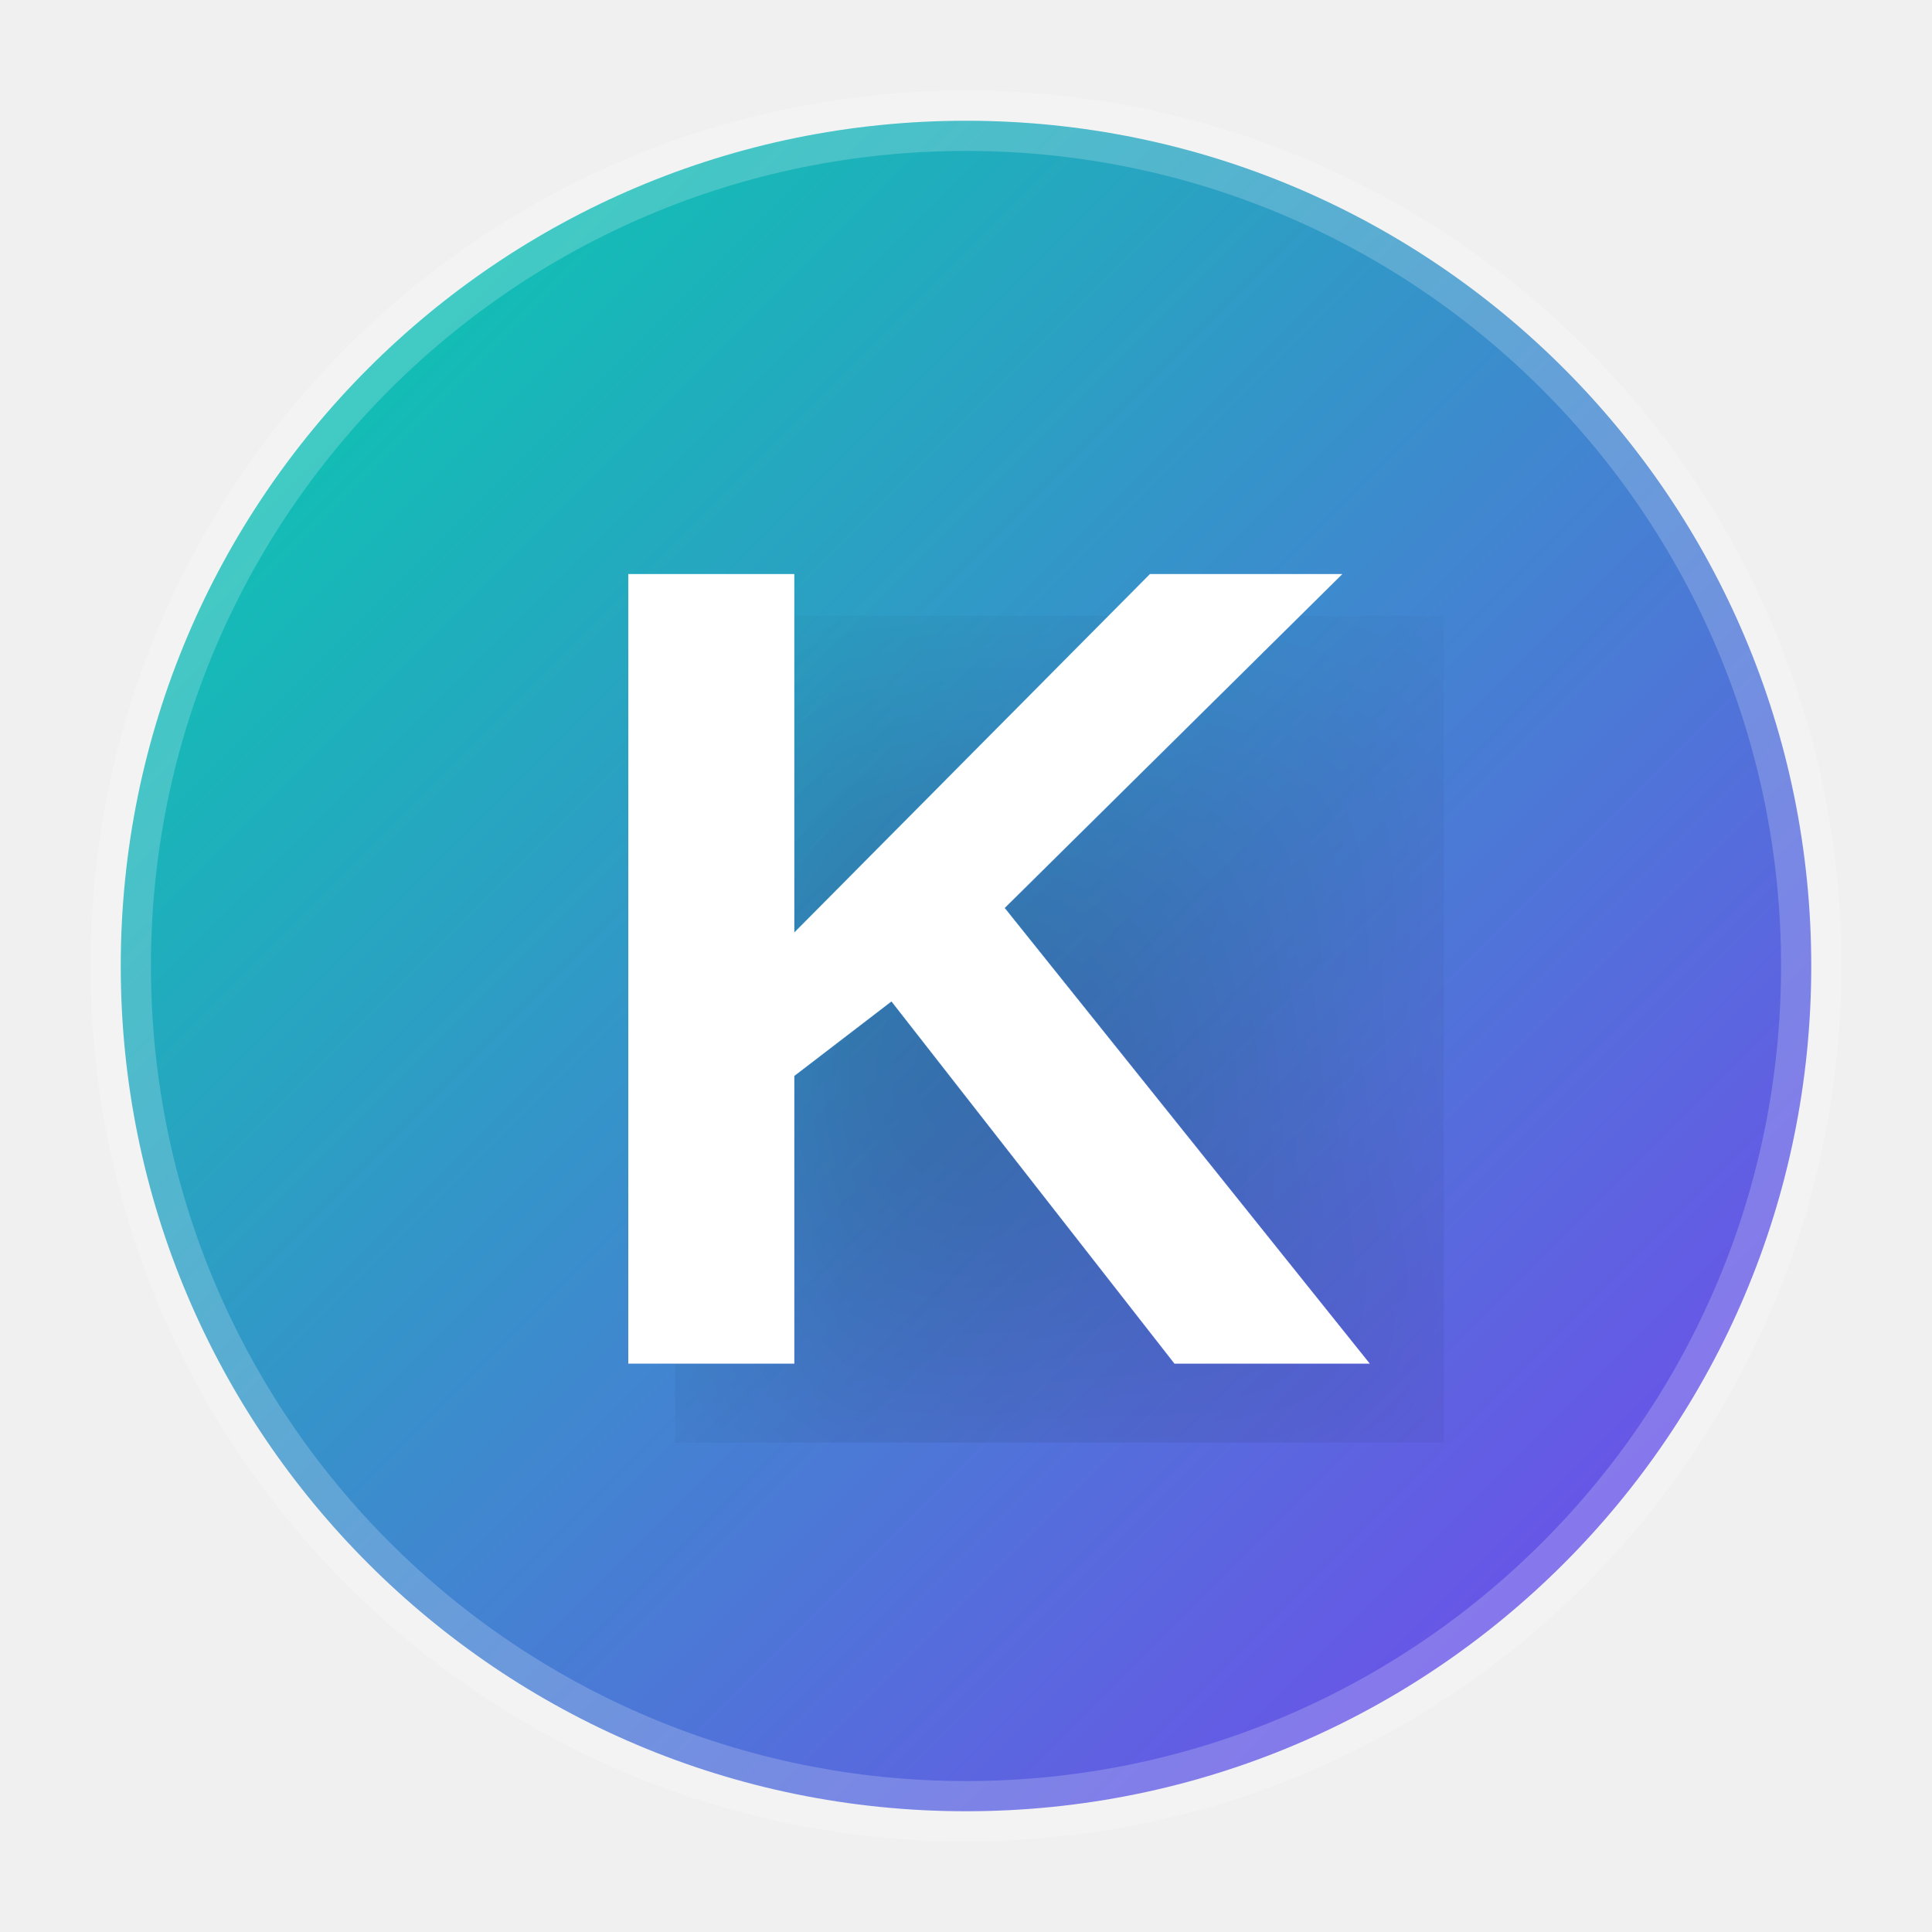
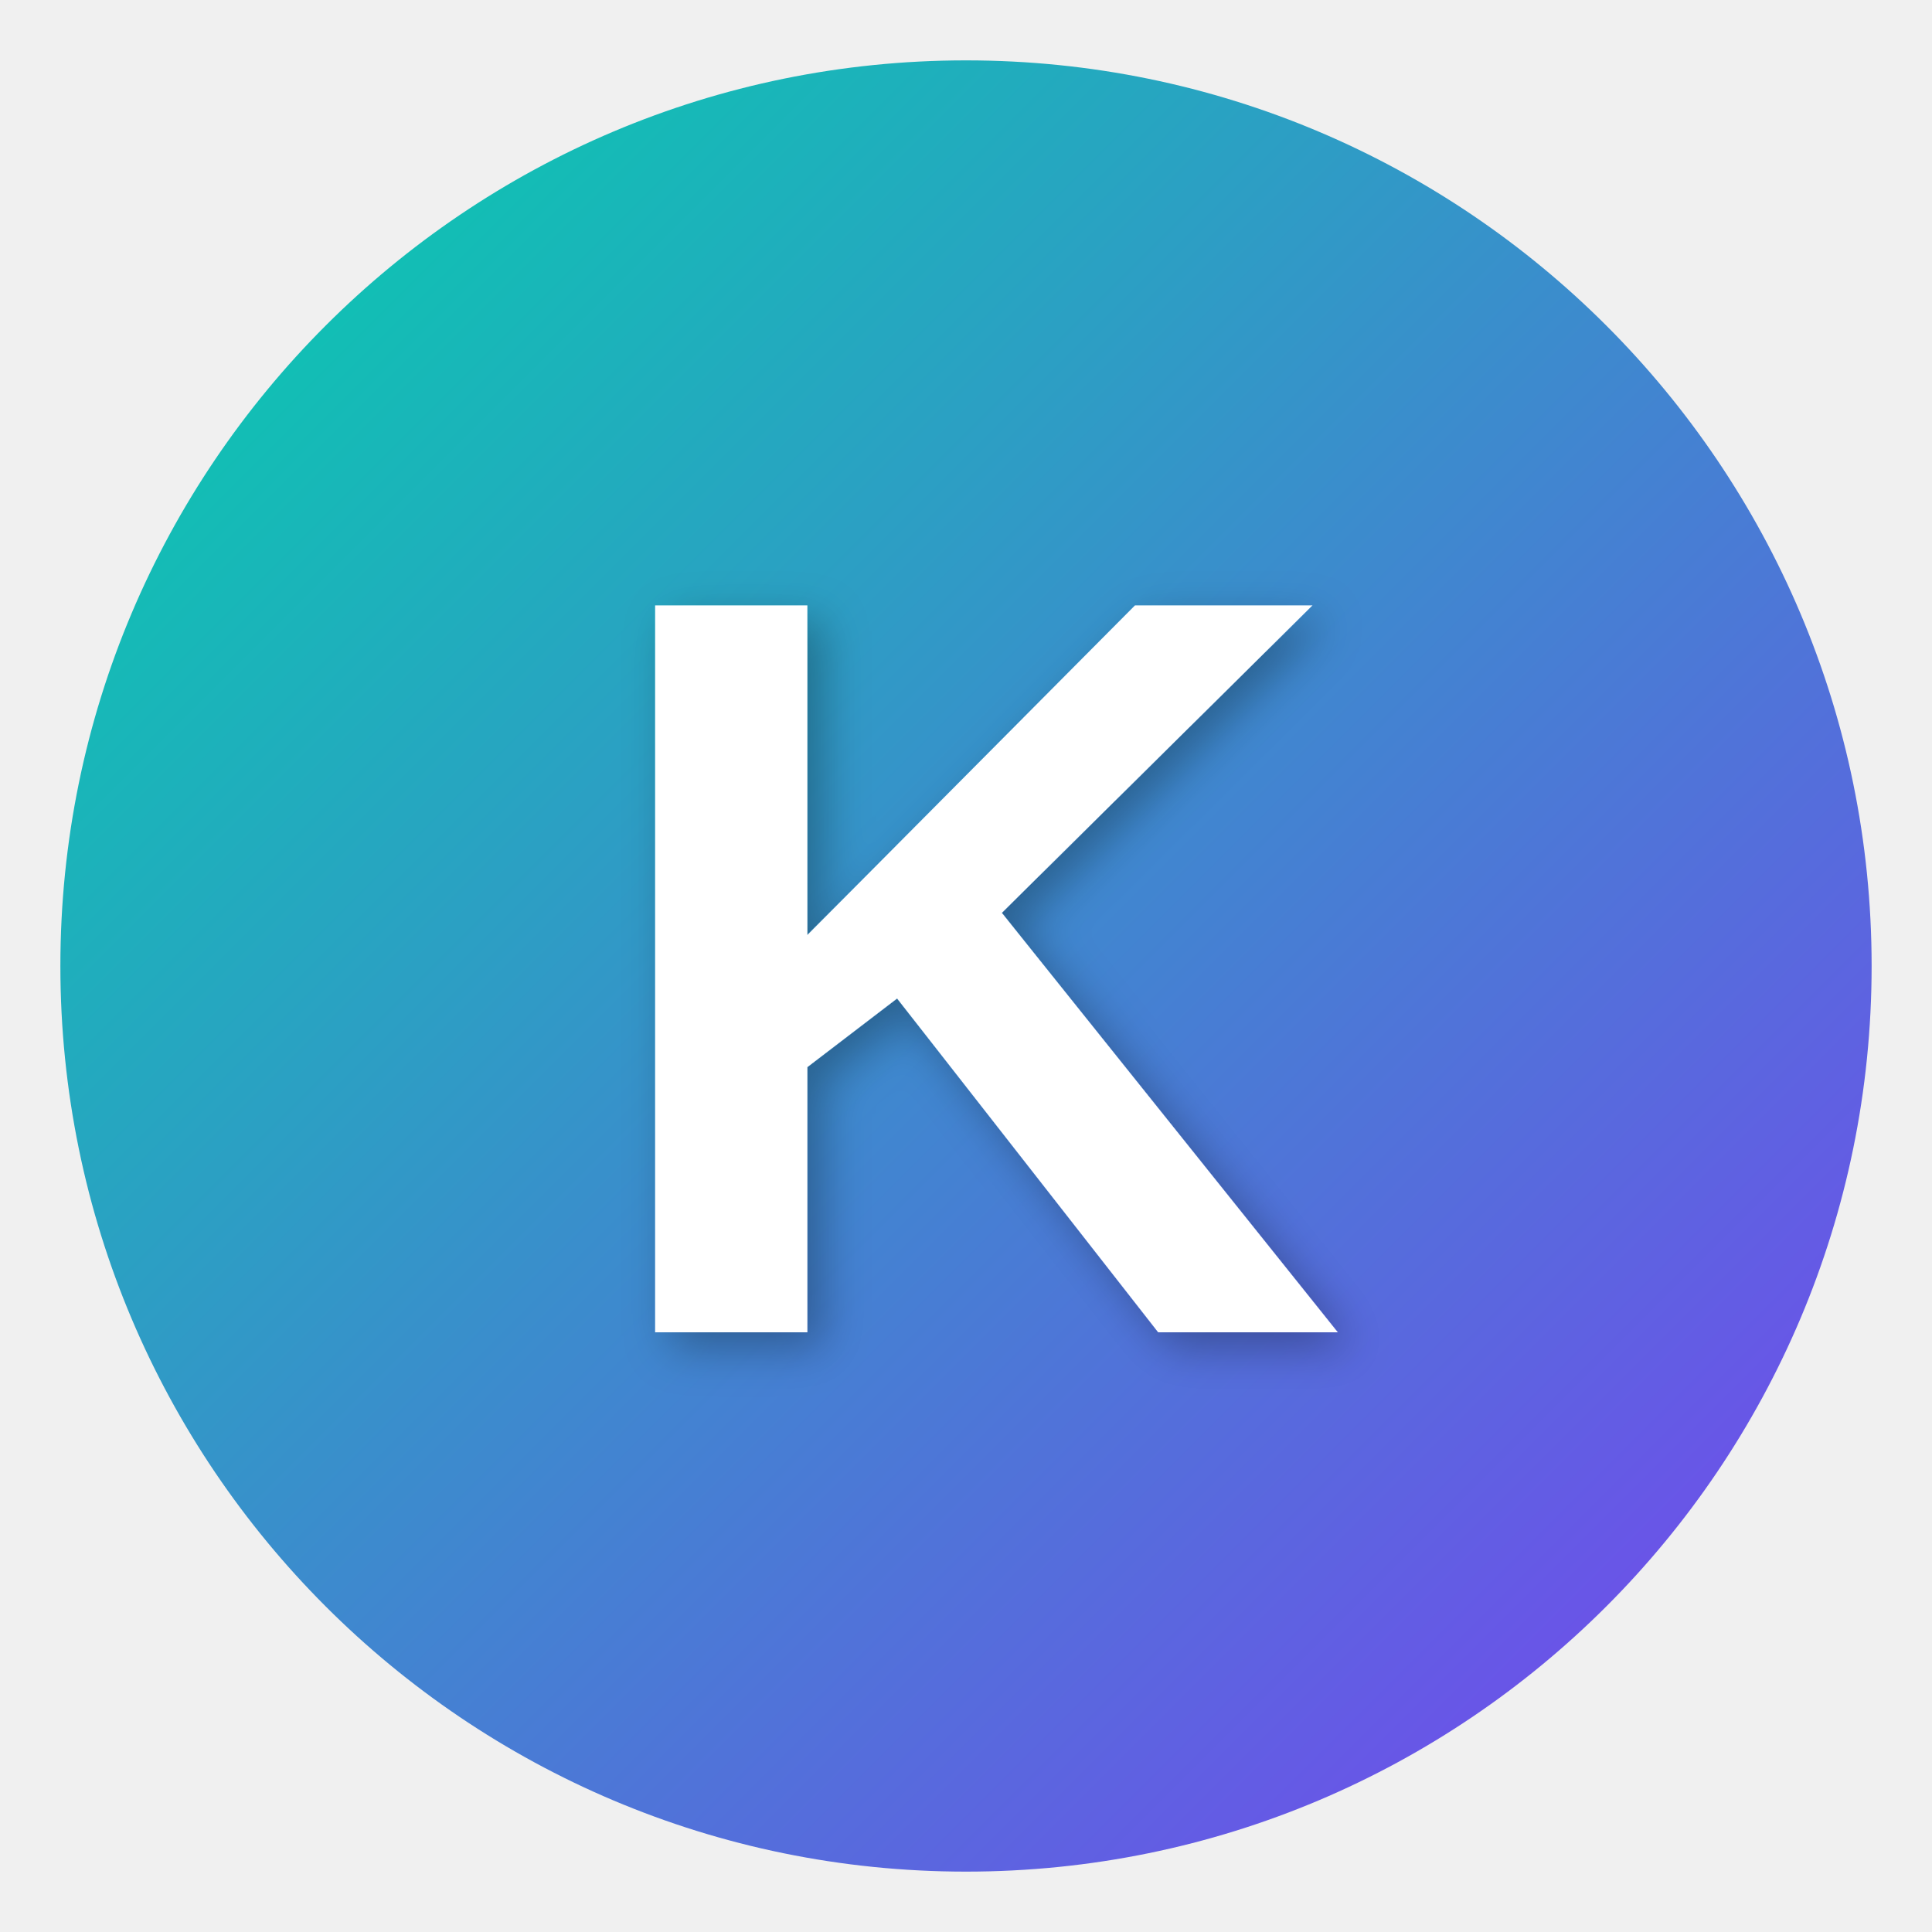
- <svg xmlns="http://www.w3.org/2000/svg" width="32" height="32" viewBox="0 0 32 32">
+ <svg xmlns="http://www.w3.org/2000/svg" width="32" height="32" viewBox="0 0 256 256">
  <defs>
    <linearGradient id="krigzisGradient" x1="0%" y1="0%" x2="100%" y2="100%">
      <stop offset="0%" style="stop-color:#00D4AA;stop-opacity:1" />
      <stop offset="100%" style="stop-color:#7B3FF2;stop-opacity:1" />
    </linearGradient>
    <filter id="textShadow">
      <feDropShadow dx="2" dy="2" stdDeviation="3" flood-color="rgba(0,0,0,0.3)" />
    </filter>
  </defs>
-   <circle cx="16" cy="16" r="14" fill="url(#krigzisGradient)" stroke="rgba(255,255,255,0.2)" stroke-width="1" />
-   <text x="16" y="16" font-family="Arial, sans-serif" font-size="19" font-weight="bold" text-anchor="middle" dominant-baseline="central" fill="#FFFFFF" filter="url(#textShadow)">K</text>
+   <circle cx="128" cy="128" r="120" fill="url(#krigzisGradient)" stroke="none" />
+   <text x="128" y="128" font-family="Arial, sans-serif" font-size="140" font-weight="bold" text-anchor="middle" dominant-baseline="central" fill="#FFFFFF" filter="url(#textShadow)">K</text>
</svg>
